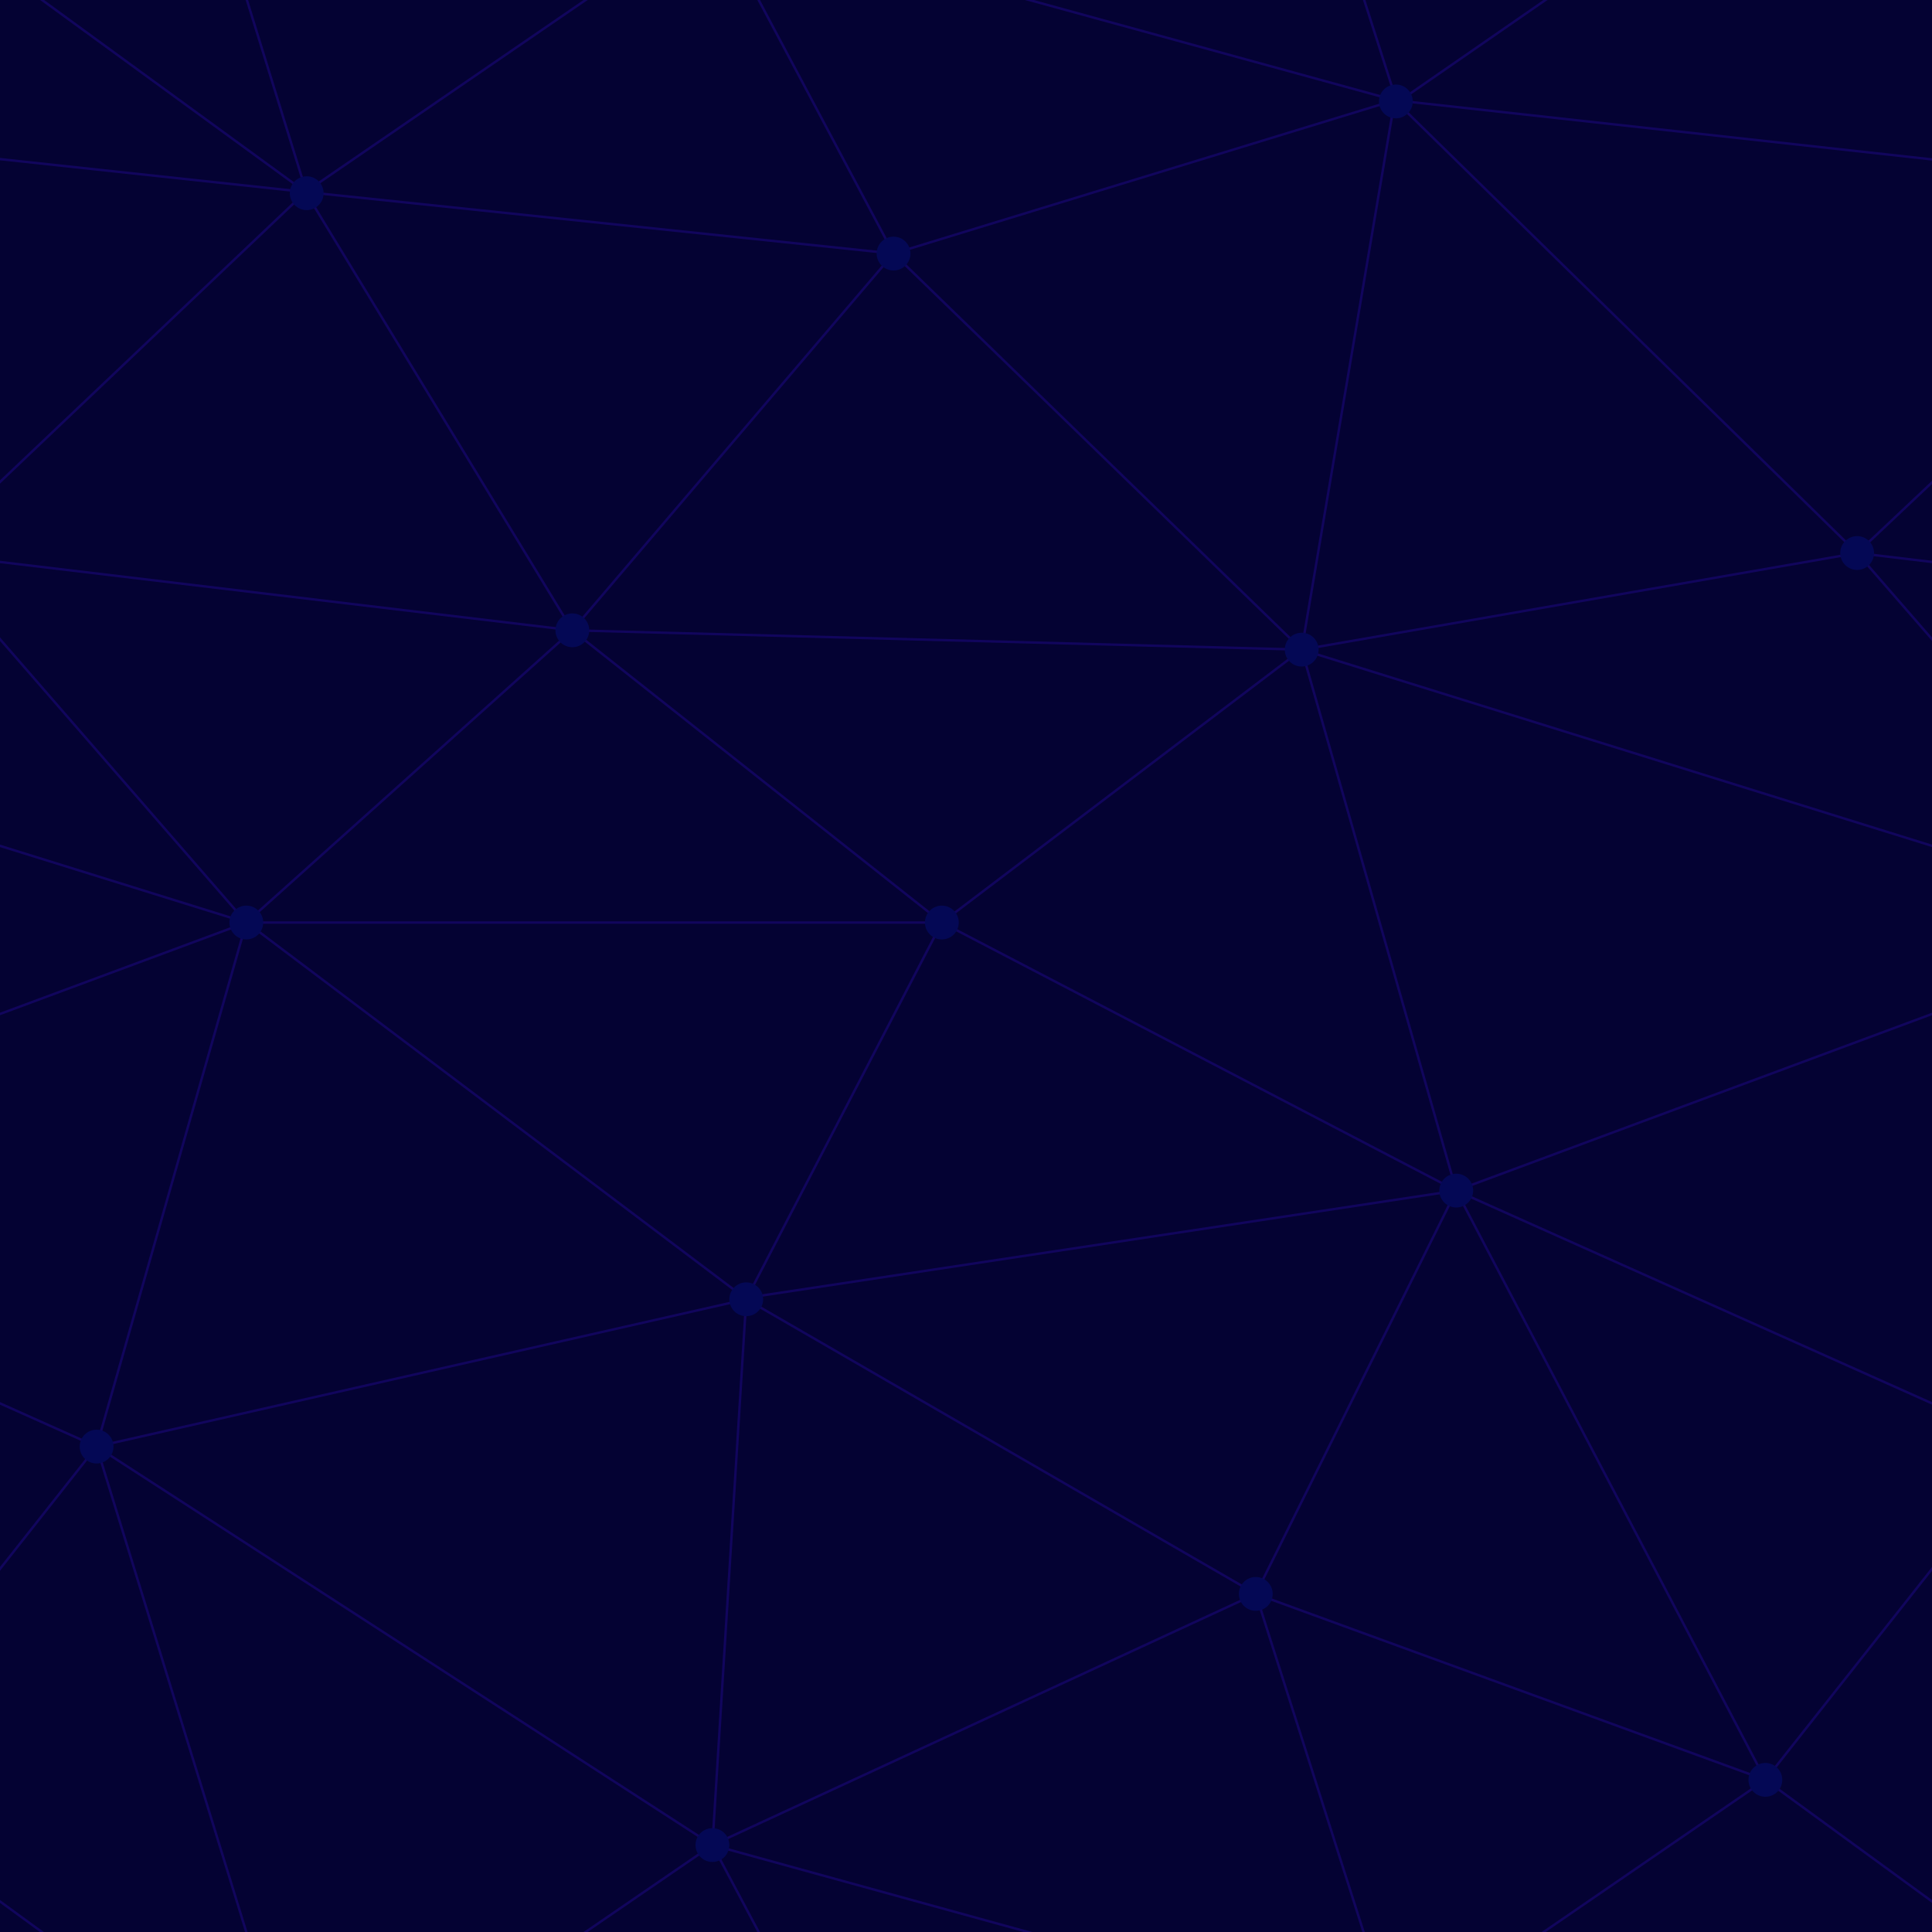
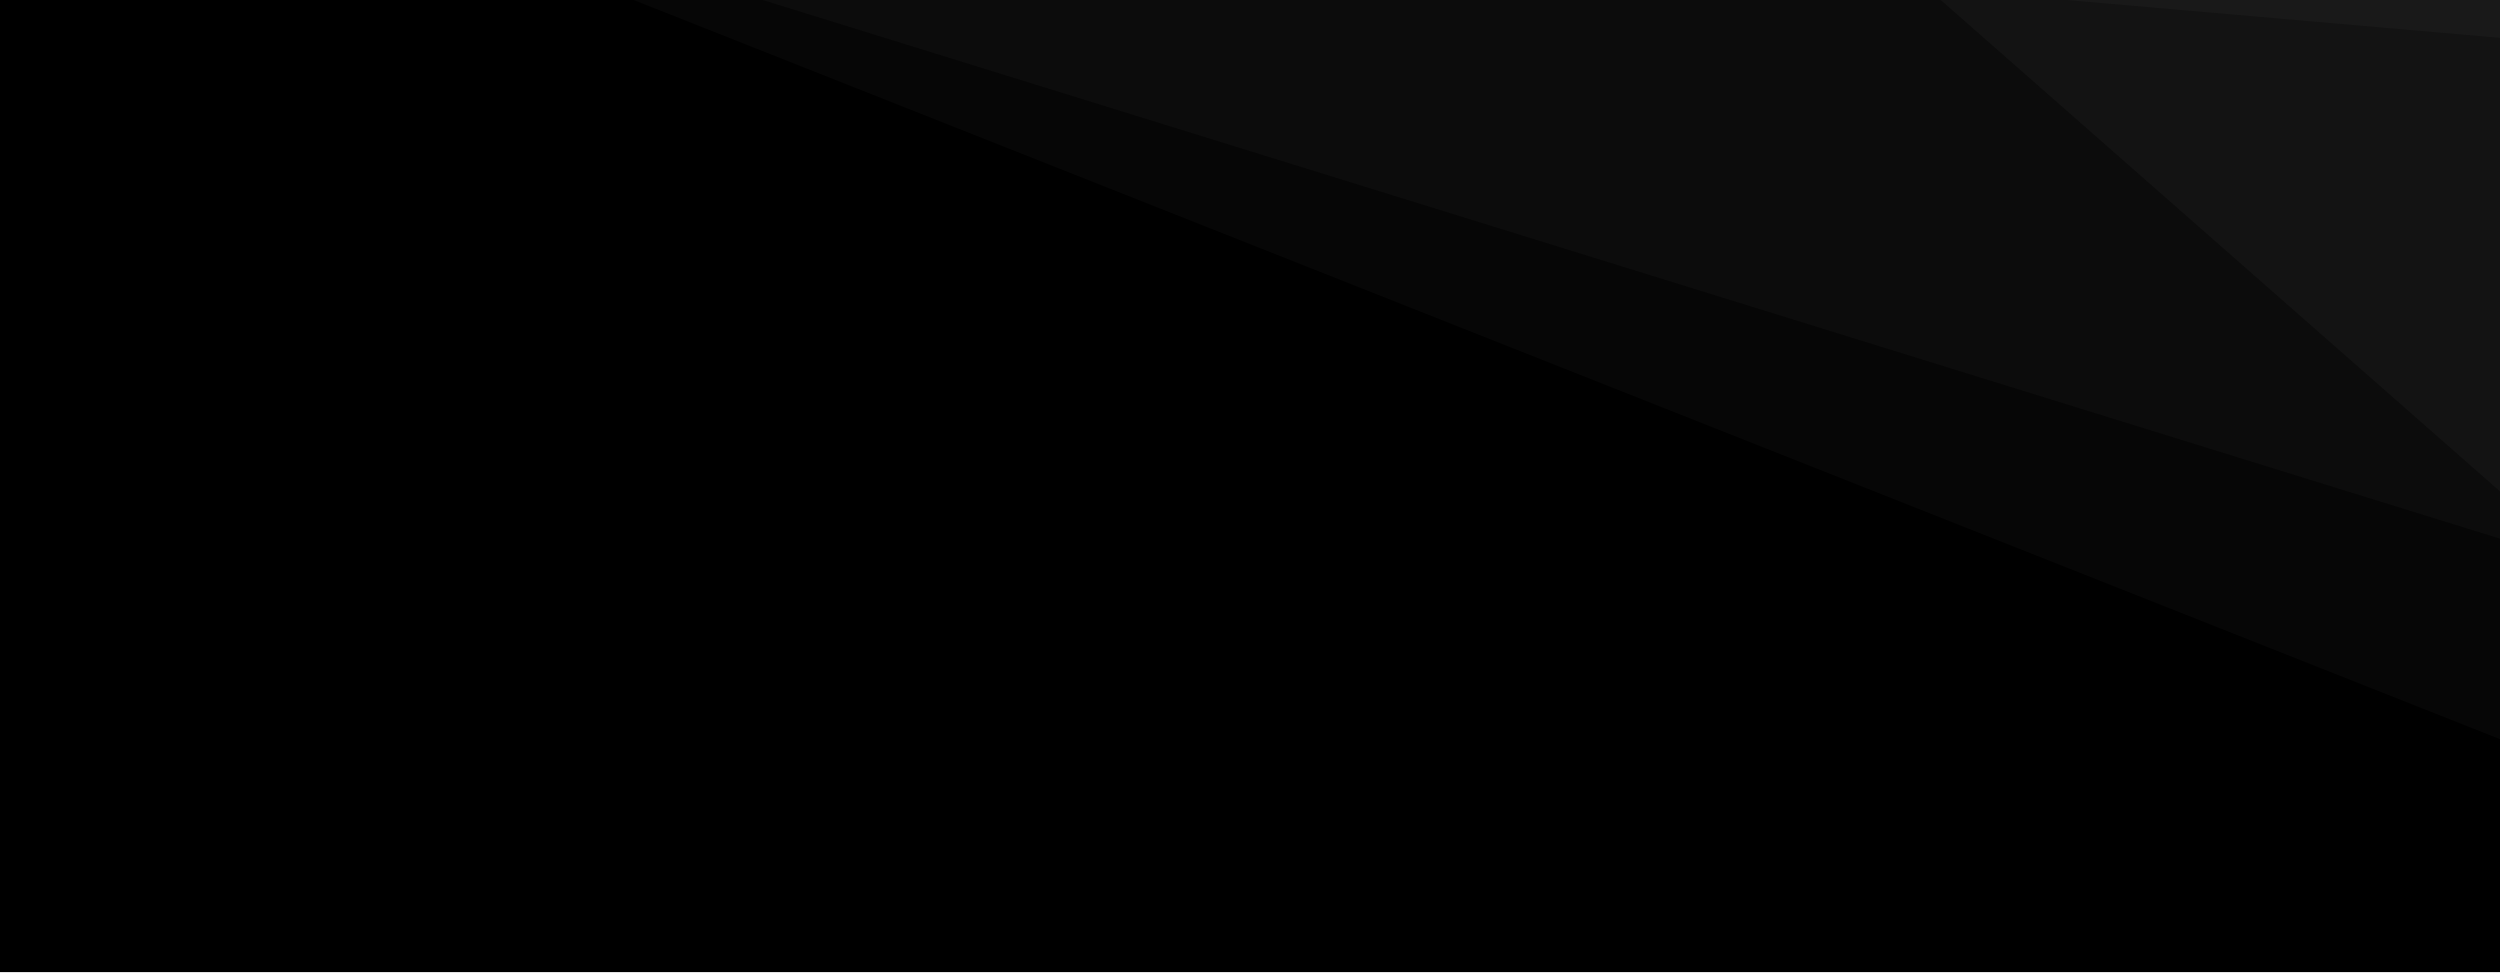
- <svg xmlns="http://www.w3.org/2000/svg" width="200" height="200" viewBox="0 0 800 800">
-   <rect fill="#040233" width="800" height="800" />
-   <g fill="none" stroke="#11055D" stroke-width="1">
-     <path d="M769 229L1037 260.9M927 880L731 737 520 660 309 538 40 599 295 764 126.5 879.5 40 599-197 493 102 382-31 229 126.5 79.5-69-63" />
-     <path d="M-31 229L237 261 390 382 603 493 308.5 537.5 101.5 381.5M370 905L295 764" />
-     <path d="M520 660L578 842 731 737 840 599 603 493 520 660 295 764 309 538 390 382 539 269 769 229 577.5 41.5 370 105 295 -36 126.5 79.5 237 261 102 382 40 599 -69 737 127 880" />
-     <path d="M520-140L578.5 42.5 731-63M603 493L539 269 237 261 370 105M902 382L539 269M390 382L102 382" />
-     <path d="M-222 42L126.5 79.5 370 105 539 269 577.5 41.5 927 80 769 229 902 382 603 493 731 737M295-36L577.5 41.5M578 842L295 764M40-201L127 80M102 382L-261 269" />
+ <svg xmlns="http://www.w3.org/2000/svg" version="1.1" width="1440" height="560" preserveAspectRatio="none" viewBox="0 0 1440 560">
+   <g mask="url(&quot;#SvgjsMask2213&quot;)" fill="none">
+     <rect width="1440" height="560" x="0" y="0" fill="url(#SvgjsLinearGradient2214)" />
+     <path d="M1440 0L1190.49 0L1440 21.79z" fill="rgba(255, 255, 255, .1)" />
+     <path d="M1190.49 0L1440 21.79L1440 283.05L1117.84 0z" fill="rgba(255, 255, 255, .075)" />
+     <path d="M1117.84 0L1440 283.05L1440 310.27L439.31 0z" fill="rgba(255, 255, 255, .05)" />
+     <path d="M439.31 0L1440 310.27L1440 425.76L364.96 0z" fill="rgba(255, 255, 255, .025)" />
+     <path d="M0 560L460.21 560L0 402.17z" fill="rgba(0, 0, 0, .1)" />
+     <path d="M0 402.17L460.21 560L949.06 560L0 283.75z" fill="rgba(0, 0, 0, .075)" />
+     <path d="M0 283.75L949.06 560L1125.28 560L0 226.07z" fill="rgba(0, 0, 0, .05)" />
+     <path d="M0 226.07L1125.28 560L1157.97 560L0 214.97z" fill="rgba(0, 0, 0, .025)" />
  </g>
-   <g fill="#040855">
-     <circle cx="769" cy="229" r="7" />
-     <circle cx="539" cy="269" r="7" />
-     <circle cx="603" cy="493" r="7" />
-     <circle cx="731" cy="737" r="7" />
-     <circle cx="520" cy="660" r="7" />
-     <circle cx="309" cy="538" r="7" />
-     <circle cx="295" cy="764" r="7" />
-     <circle cx="40" cy="599" r="7" />
-     <circle cx="102" cy="382" r="7" />
-     <circle cx="127" cy="80" r="7" />
-     <circle cx="370" cy="105" r="7" />
-     <circle cx="578" cy="42" r="7" />
-     <circle cx="237" cy="261" r="7" />
-     <circle cx="390" cy="382" r="7" />
-   </g>
+   <defs>
+     <mask id="SvgjsMask2213">
+       <rect width="1440" height="560" fill="#ffffff" />
+     </mask>
+     <linearGradient x1="84.72%" y1="139.29%" x2="15.28%" y2="-39.29%" gradientUnits="userSpaceOnUse" id="SvgjsLinearGradient2214">
+       <stop stop-color="rgba(71, 14, 14, 1)" offset="0" />
+       <stop stop-color="rgba(0, 0, 0, 1)" offset="0" />
+     </linearGradient>
+   </defs>
</svg>
